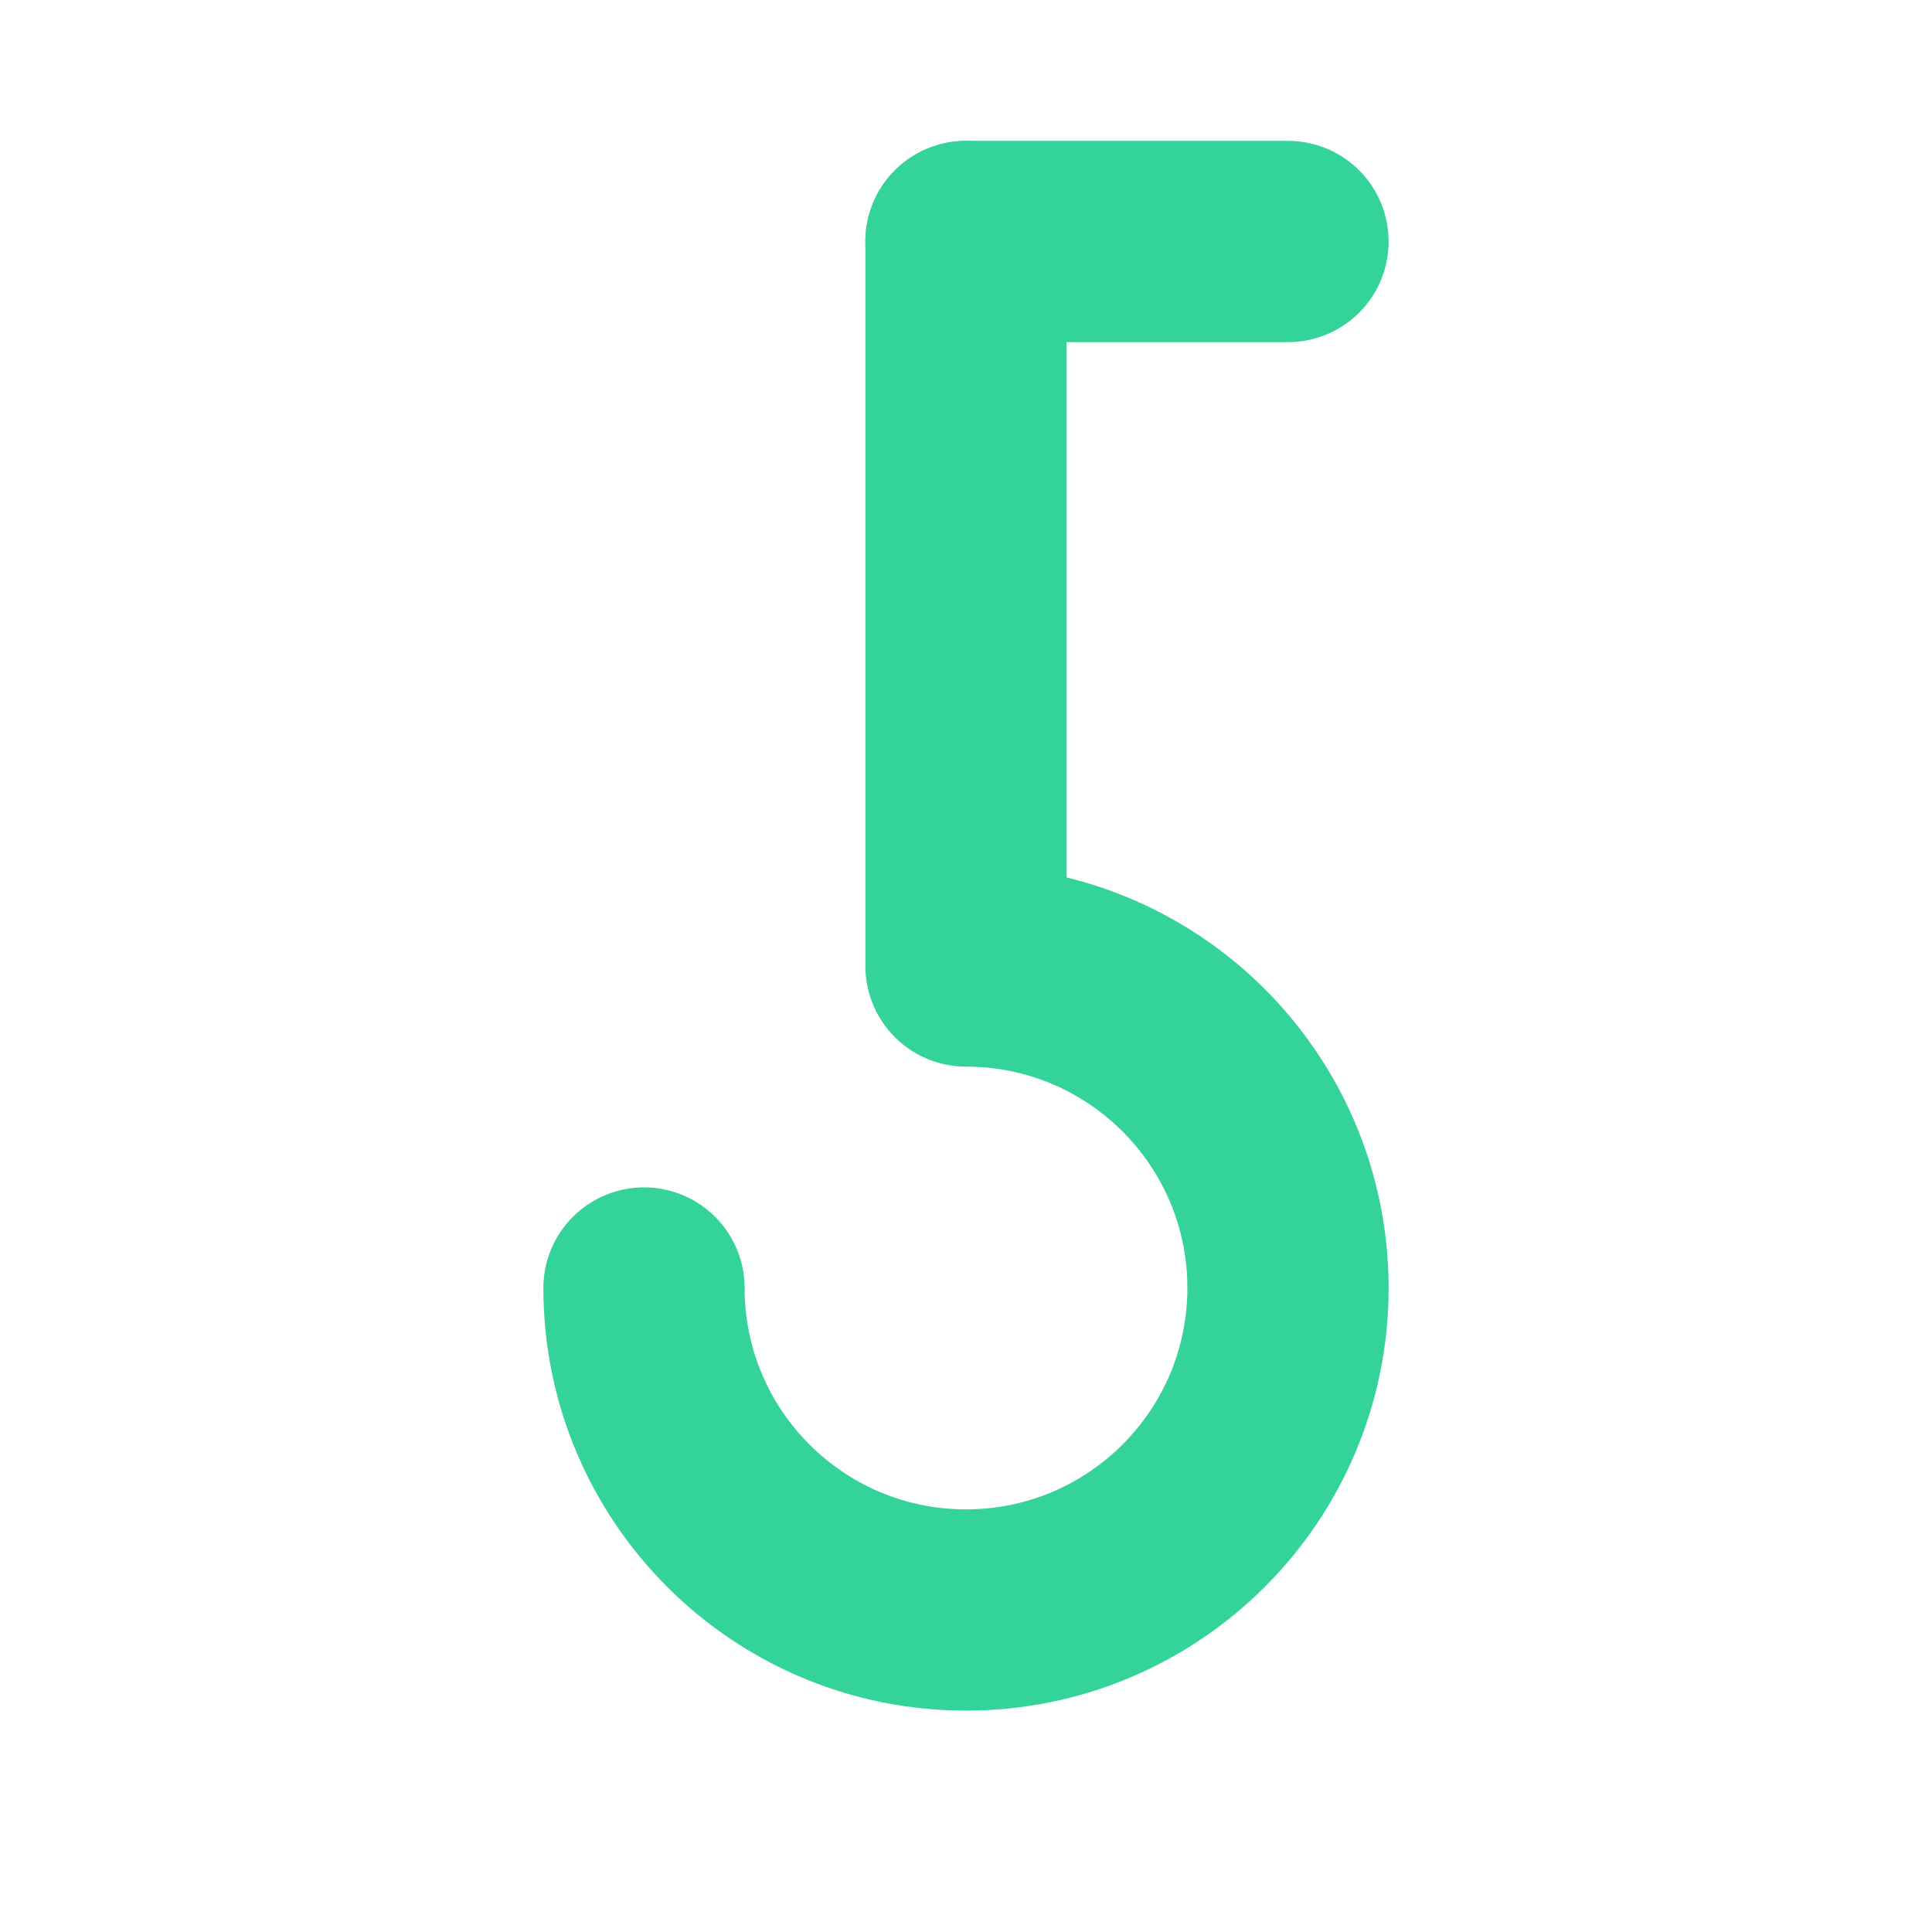
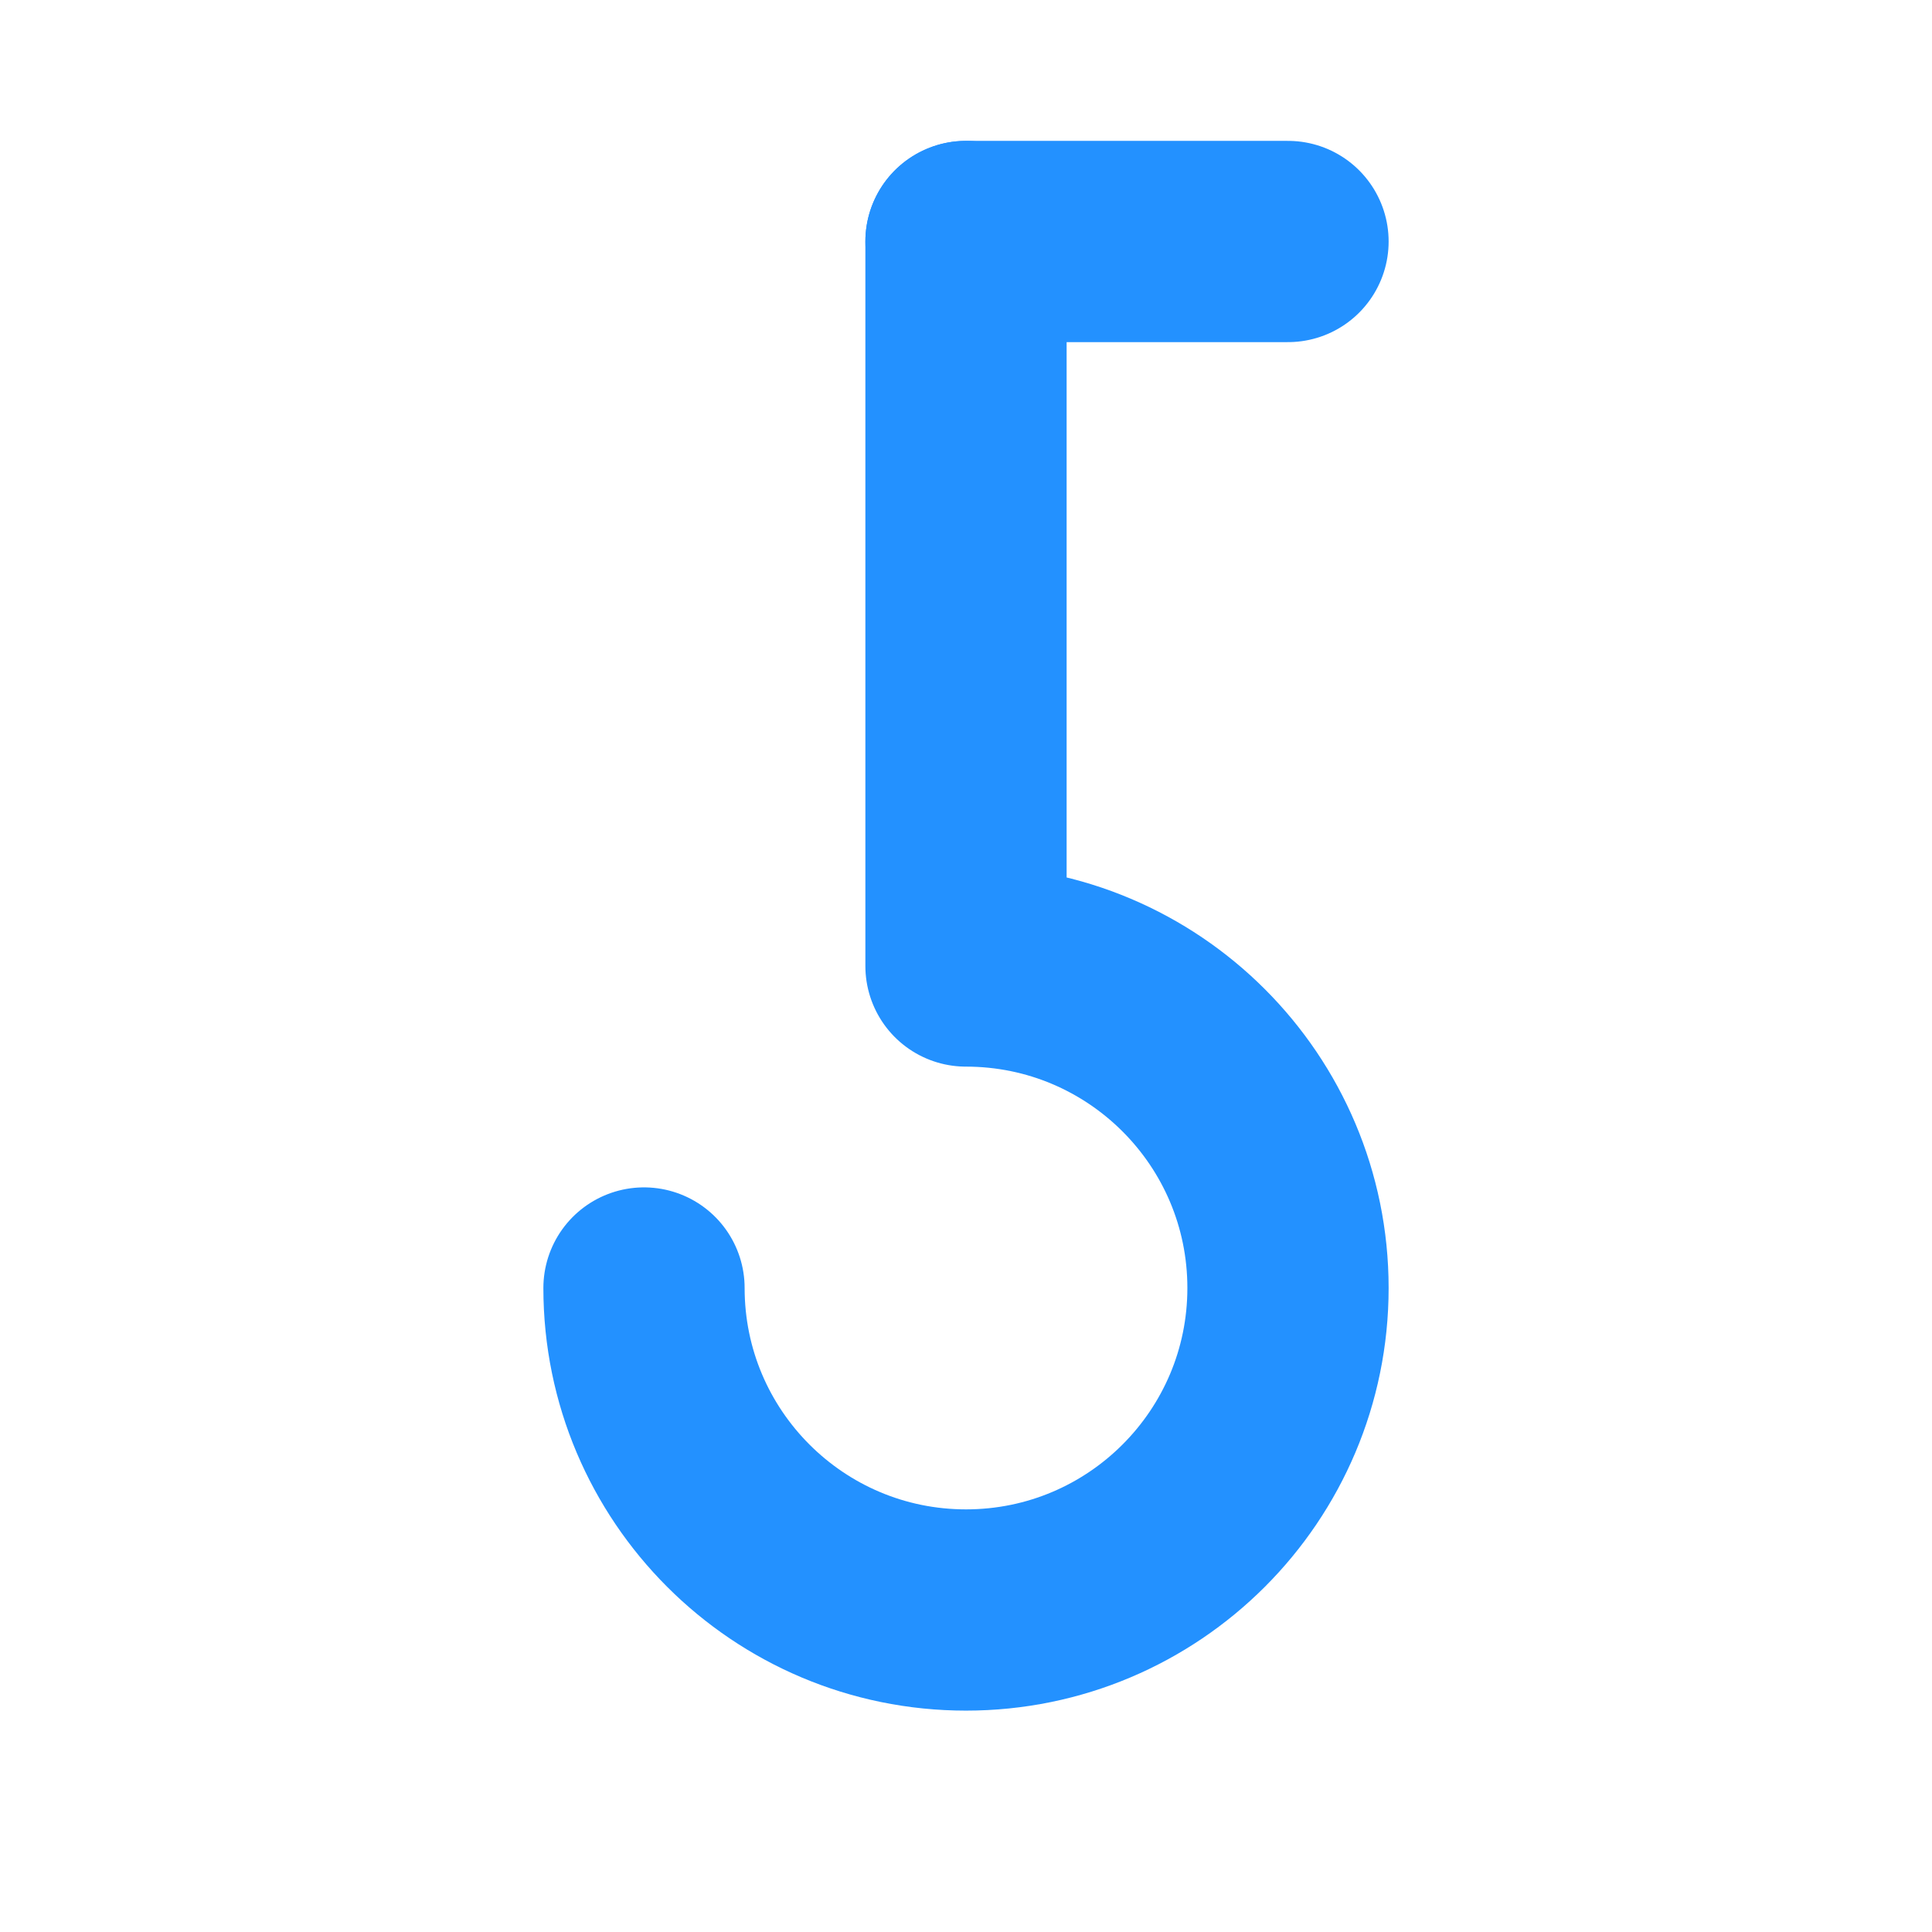
- <svg xmlns="http://www.w3.org/2000/svg" viewBox="0 0 24 24" fill="none" stroke="#34d399" stroke-width="2.5" stroke-linecap="round" stroke-linejoin="round">
+ <svg xmlns="http://www.w3.org/2000/svg" viewBox="0 0 24 24" fill="none" stroke="#2391ff" stroke-width="2.5" stroke-linecap="round" stroke-linejoin="round">
  <path d="M12 3v9a4 4 0 1 1-4 4" />
  <path d="M12 3h4" />
</svg>
